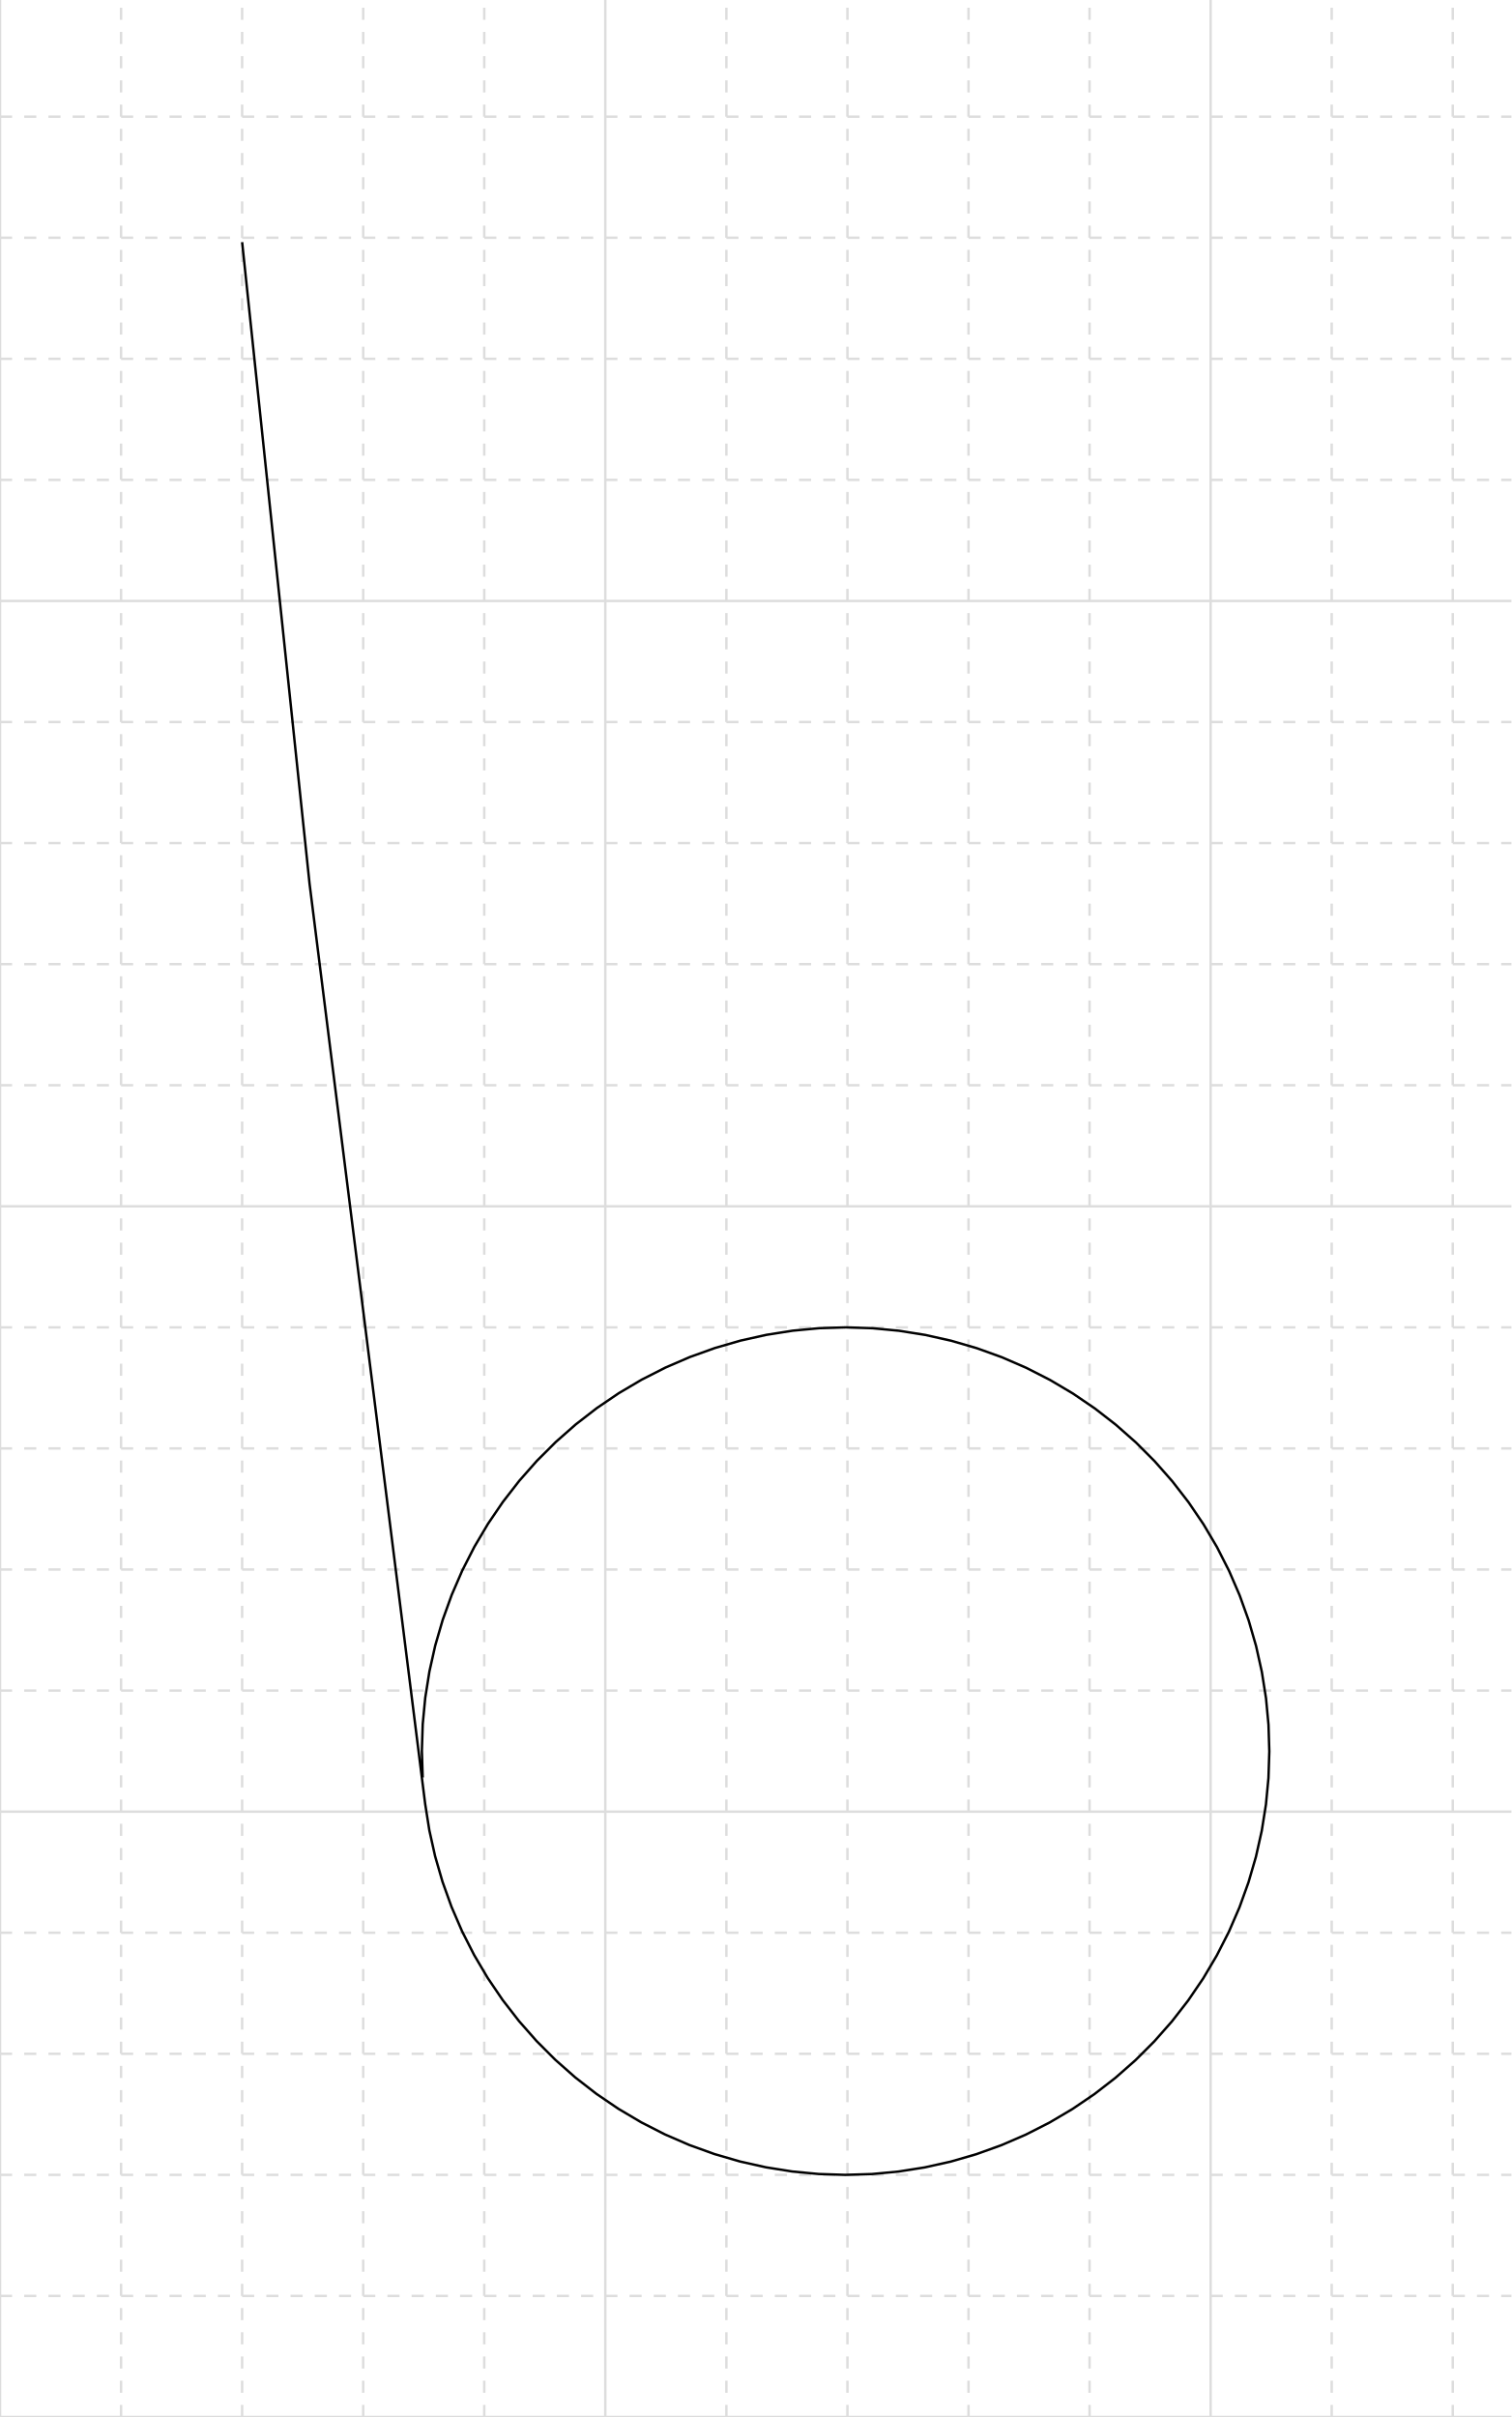
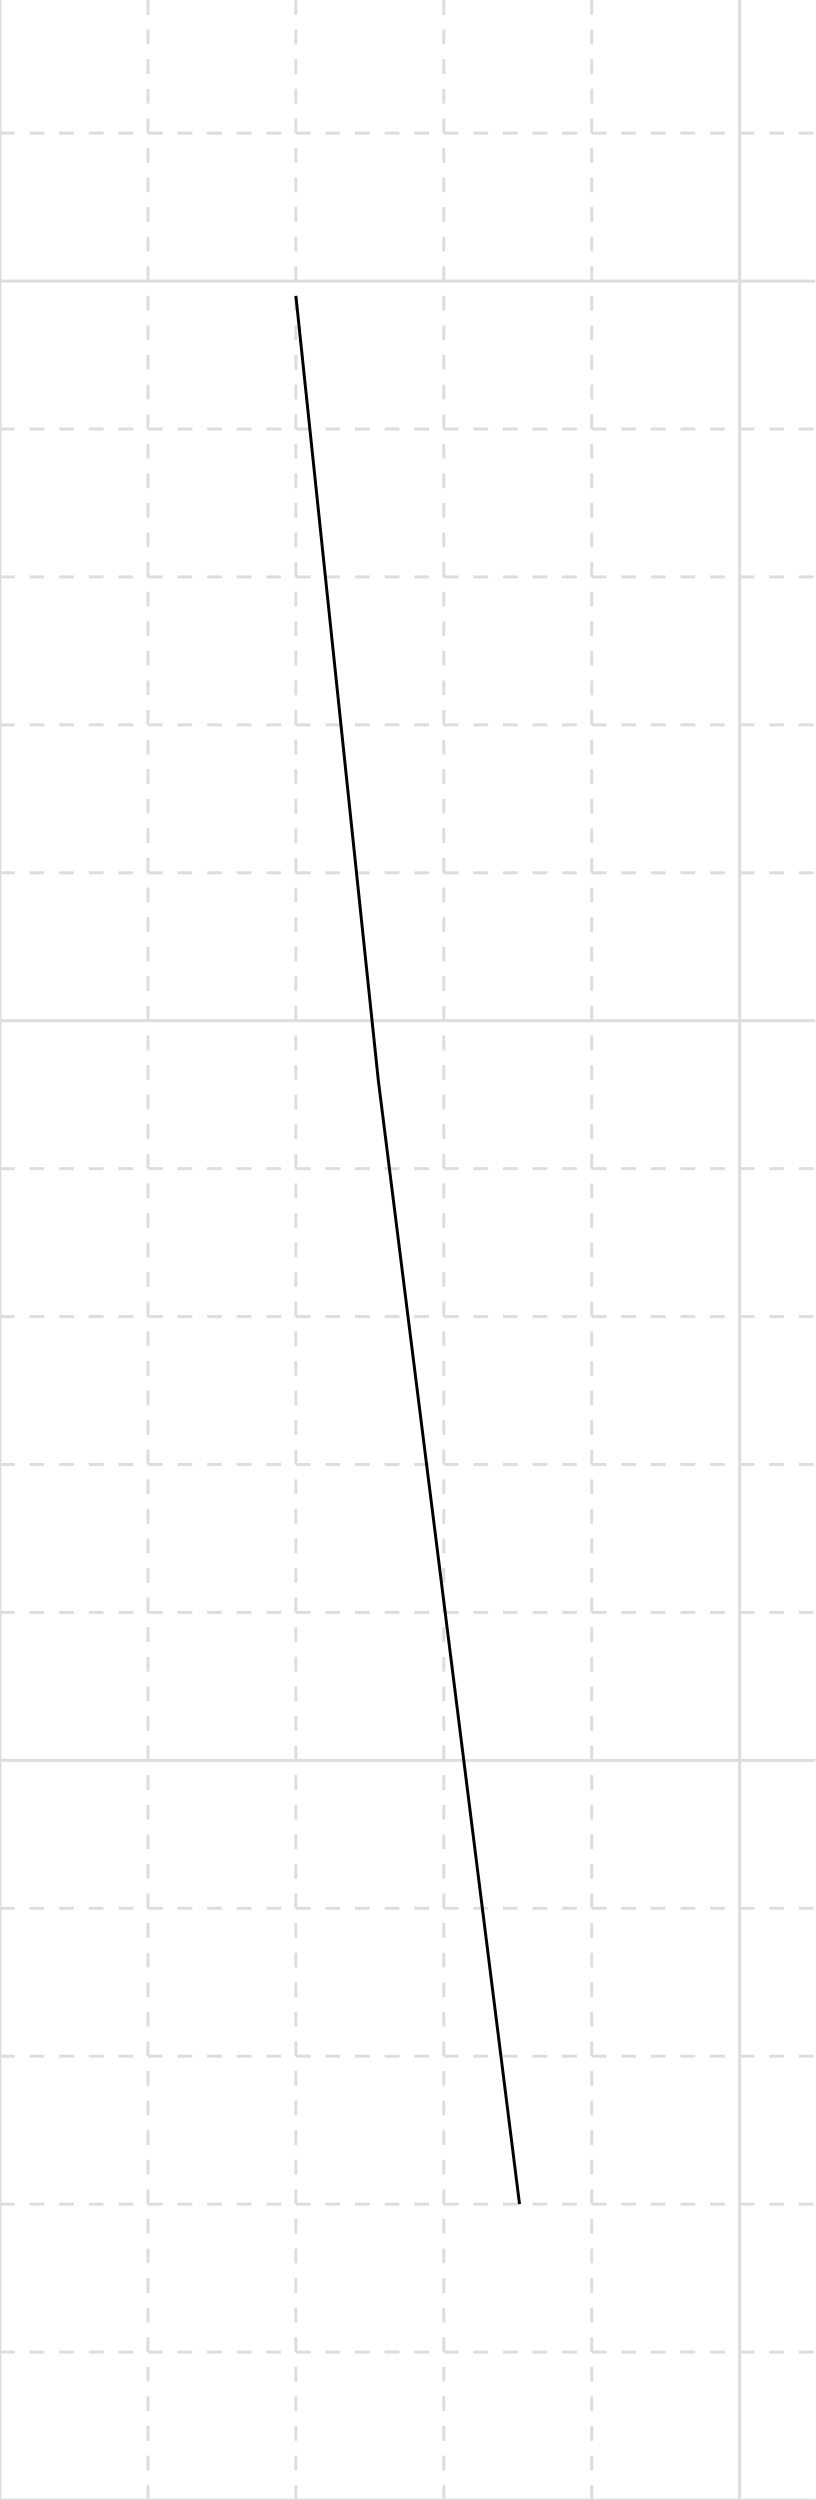
- <svg xmlns="http://www.w3.org/2000/svg" width="624.233" height="998.183" viewBox="15.387 -100.0 624.233 998.183" stroke="black" fill="none">
+ <svg xmlns="http://www.w3.org/2000/svg" width="275.599" height="845" viewBox="15.387 -100 275.599 845" stroke="black" fill="none">
  <defs>
</defs>
-   <path d="M15.387,898.183 L639.621,898.183" stroke="#dddddd" />
-   <path d="M15.387,848.183 L639.621,848.183" stroke="#dddddd" stroke-dasharray="5" />
-   <path d="M15.387,798.183 L639.621,798.183" stroke="#dddddd" stroke-dasharray="5" />
-   <path d="M15.387,748.183 L639.621,748.183" stroke="#dddddd" stroke-dasharray="5" />
-   <path d="M15.387,698.183 L639.621,698.183" stroke="#dddddd" stroke-dasharray="5" />
-   <path d="M15.387,648.183 L639.621,648.183" stroke="#dddddd" />
-   <path d="M15.387,598.183 L639.621,598.183" stroke="#dddddd" stroke-dasharray="5" />
-   <path d="M15.387,548.183 L639.621,548.183" stroke="#dddddd" stroke-dasharray="5" />
-   <path d="M15.387,498.183 L639.621,498.183" stroke="#dddddd" stroke-dasharray="5" />
-   <path d="M15.387,448.183 L639.621,448.183" stroke="#dddddd" stroke-dasharray="5" />
-   <path d="M15.387,398.183 L639.621,398.183" stroke="#dddddd" />
-   <path d="M15.387,348.183 L639.621,348.183" stroke="#dddddd" stroke-dasharray="5" />
-   <path d="M15.387,298.183 L639.621,298.183" stroke="#dddddd" stroke-dasharray="5" />
-   <path d="M15.387,248.183 L639.621,248.183" stroke="#dddddd" stroke-dasharray="5" />
-   <path d="M15.387,198.183 L639.621,198.183" stroke="#dddddd" stroke-dasharray="5" />
-   <path d="M15.387,148.183 L639.621,148.183" stroke="#dddddd" />
-   <path d="M15.387,98.183 L639.621,98.183" stroke="#dddddd" stroke-dasharray="5" />
-   <path d="M15.387,48.183 L639.621,48.183" stroke="#dddddd" stroke-dasharray="5" />
-   <path d="M15.387,-1.817 L639.621,-1.817" stroke="#dddddd" stroke-dasharray="5" />
-   <path d="M15.387,-51.817 L639.621,-51.817" stroke="#dddddd" stroke-dasharray="5" />
-   <path d="M15.387,898.183 L15.387,-100" stroke="#dddddd" />
-   <path d="M65.387,898.183 L65.387,-100" stroke="#dddddd" stroke-dasharray="5" />
-   <path d="M115.387,898.183 L115.387,-100" stroke="#dddddd" stroke-dasharray="5" />
-   <path d="M165.387,898.183 L165.387,-100" stroke="#dddddd" stroke-dasharray="5" />
-   <path d="M215.387,898.183 L215.387,-100" stroke="#dddddd" stroke-dasharray="5" />
-   <path d="M265.387,898.183 L265.387,-100" stroke="#dddddd" />
-   <path d="M315.387,898.183 L315.387,-100" stroke="#dddddd" stroke-dasharray="5" />
-   <path d="M365.387,898.183 L365.387,-100" stroke="#dddddd" stroke-dasharray="5" />
-   <path d="M415.387,898.183 L415.387,-100" stroke="#dddddd" stroke-dasharray="5" />
-   <path d="M465.387,898.183 L465.387,-100" stroke="#dddddd" stroke-dasharray="5" />
-   <path d="M515.387,898.183 L515.387,-100" stroke="#dddddd" />
-   <path d="M565.387,898.183 L565.387,-100" stroke="#dddddd" stroke-dasharray="5" />
-   <path d="M615.387,898.183 L615.387,-100" stroke="#dddddd" stroke-dasharray="5" />
+   <path d="M15.387,745 L290.986,745" stroke="#dddddd" />
+   <path d="M15.387,695 L290.986,695" stroke="#dddddd" stroke-dasharray="5" />
+   <path d="M15.387,645 L290.986,645" stroke="#dddddd" stroke-dasharray="5" />
+   <path d="M15.387,595 L290.986,595" stroke="#dddddd" stroke-dasharray="5" />
+   <path d="M15.387,545 L290.986,545" stroke="#dddddd" stroke-dasharray="5" />
+   <path d="M15.387,495 L290.986,495" stroke="#dddddd" />
+   <path d="M15.387,445 L290.986,445" stroke="#dddddd" stroke-dasharray="5" />
+   <path d="M15.387,395 L290.986,395" stroke="#dddddd" stroke-dasharray="5" />
+   <path d="M15.387,345 L290.986,345" stroke="#dddddd" stroke-dasharray="5" />
+   <path d="M15.387,295 L290.986,295" stroke="#dddddd" stroke-dasharray="5" />
+   <path d="M15.387,245 L290.986,245" stroke="#dddddd" />
+   <path d="M15.387,195 L290.986,195" stroke="#dddddd" stroke-dasharray="5" />
+   <path d="M15.387,145 L290.986,145" stroke="#dddddd" stroke-dasharray="5" />
+   <path d="M15.387,95 L290.986,95" stroke="#dddddd" stroke-dasharray="5" />
+   <path d="M15.387,45 L290.986,45" stroke="#dddddd" stroke-dasharray="5" />
+   <path d="M15.387,-5 L290.986,-5" stroke="#dddddd" />
+   <path d="M15.387,-55 L290.986,-55" stroke="#dddddd" stroke-dasharray="5" />
+   <path d="M15.387,745 L15.387,-100" stroke="#dddddd" />
+   <path d="M65.387,745 L65.387,-100" stroke="#dddddd" stroke-dasharray="5" />
+   <path d="M115.387,745 L115.387,-100" stroke="#dddddd" stroke-dasharray="5" />
+   <path d="M165.387,745 L165.387,-100" stroke="#dddddd" stroke-dasharray="5" />
+   <path d="M215.387,745 L215.387,-100" stroke="#dddddd" stroke-dasharray="5" />
+   <path d="M265.387,745 L265.387,-100" stroke="#dddddd" />
  <g>
-     <path d="M115.387,0 L143.239,265 L190.986,645 L192.698,655.86 L195.089,666.59 L198.15,677.149 L201.867,687.496 L206.226,697.588 L211.211,707.387 L216.8,716.854 L222.974,725.951 L229.706,734.642 L236.971,742.893 L244.739,750.672 L252.981,757.948 L261.663,764.692 L270.752,770.878 L280.211,776.48 L290.003,781.478 L300.09,785.851 L310.431,789.582 L320.986,792.656 L331.714,795.061 L342.571,796.788 L353.515,797.83 L364.503,798.183 L375.492,797.845 L386.438,796.818 L397.297,795.105 L408.028,792.714 L418.587,789.654 L428.933,785.937 L439.026,781.578 L448.825,776.593 L458.291,771.003 L467.388,764.83 L476.079,758.098 L484.331,750.833 L492.11,743.064 L499.386,734.823 L506.13,726.14 L512.315,717.052 L517.918,707.593 L522.915,697.8 L527.288,687.714 L531.019,677.373 L534.094,666.817 L536.499,656.09 L538.226,645.233 L539.268,634.288 L539.621,623.3 L539.283,612.312 L538.255,601.366 L536.543,590.507 L534.152,579.776 L531.092,569.217 L527.375,558.87 L523.015,548.778 L518.031,538.979 L512.441,529.512 L506.268,520.416 L499.535,511.724 L492.27,503.473 L484.502,495.694 L476.26,488.418 L467.578,481.674 L458.489,475.489 L449.03,469.886 L439.238,464.888 L429.151,460.515 L418.81,456.784 L408.255,453.71 L397.528,451.305 L386.67,449.578 L375.726,448.536 L364.738,448.183 L353.749,448.521 L342.804,449.548 L331.944,451.261 L321.214,453.652 L310.654,456.712 L300.308,460.429 L290.215,464.788 L280.417,469.773 L270.95,475.363 L261.853,481.536 L253.162,488.268 L244.91,495.533 L237.131,503.302 L229.856,511.544 L223.112,520.226 L216.926,529.314 L211.324,538.773 L206.326,548.566 L201.953,558.652 L198.222,568.994 L195.148,579.549 L192.742,590.276 L191.015,601.133 L189.973,612.078 L189.621,623.066 L189.959,634.054" fill="none" stroke="black" />
+     <path d="M115.387,0 L143.239,265 L190.986,645" fill="none" stroke="black" />
  </g>
</svg>
